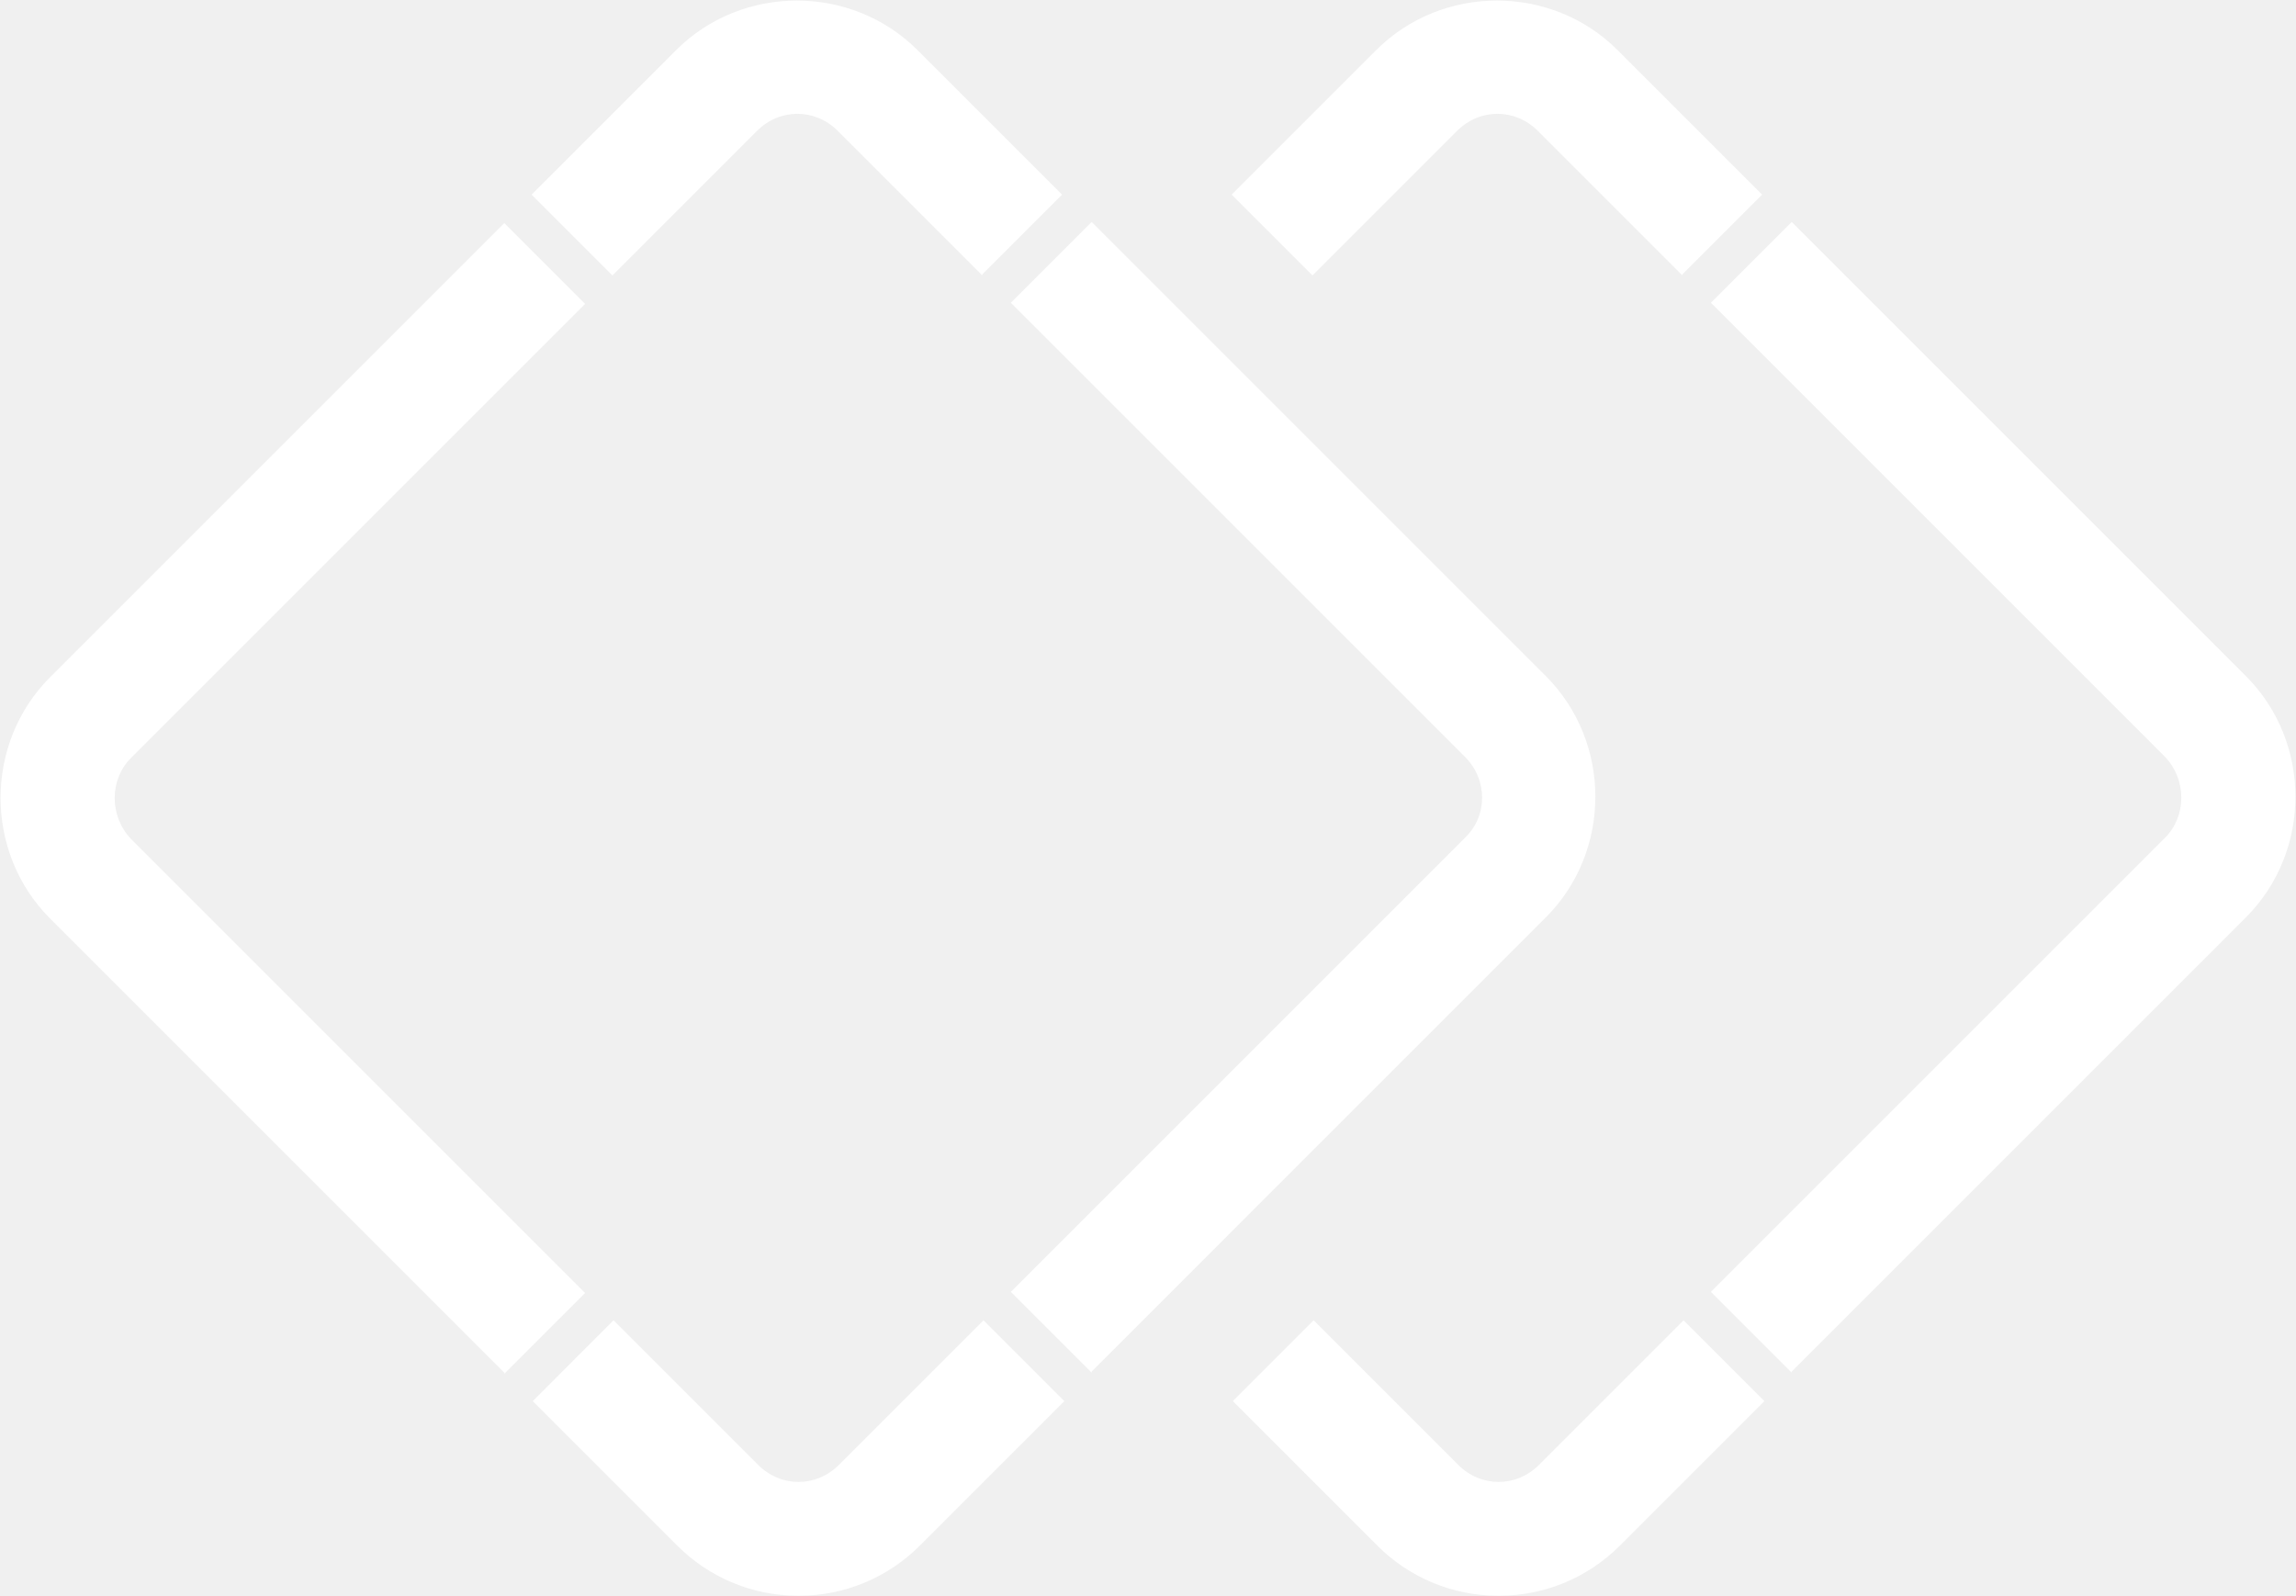
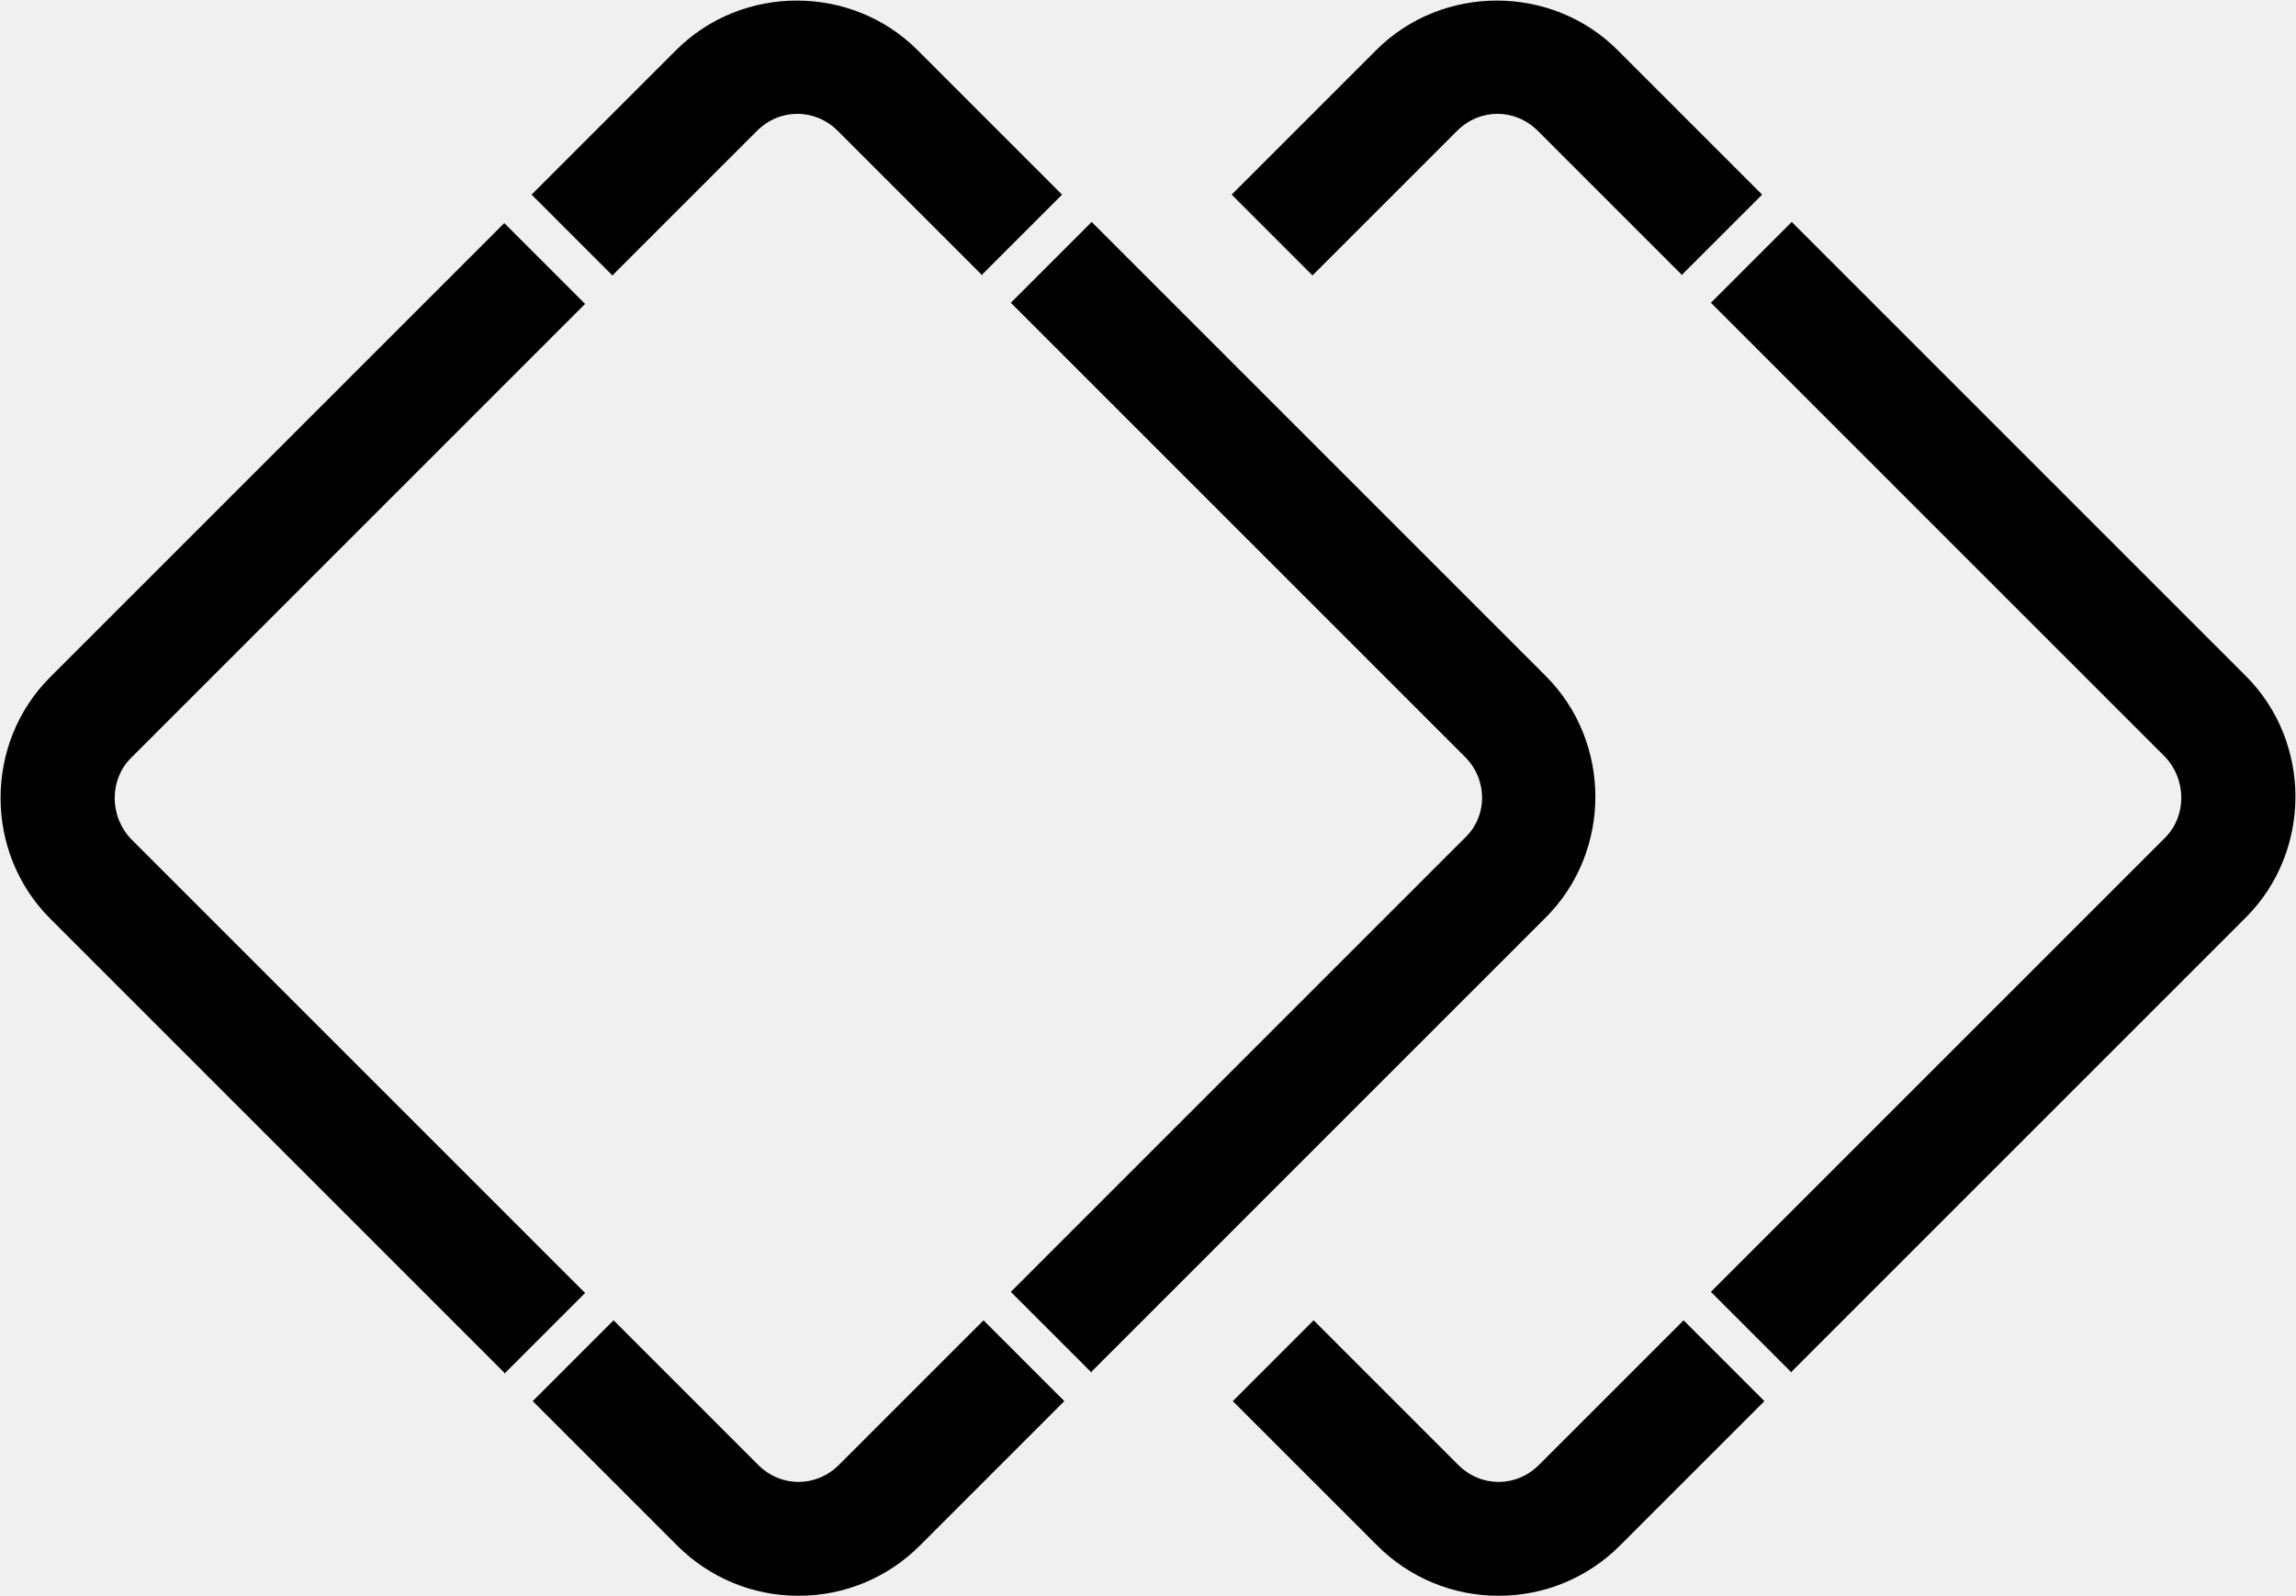
- <svg xmlns="http://www.w3.org/2000/svg" fill="#FFFFFF" data-name="Layer 1" viewBox="0 0 20.17 14.02">
+ <svg xmlns="http://www.w3.org/2000/svg" fill="#000000" data-name="Layer 1" viewBox="0 0 20.17 14.02">
  <path d="M13.16 14.02c-.4 0-.78-.16-1.06-.44l-1.27-1.27.71-.71 1.27 1.27c.2.2.51.2.71 0l1.27-1.27.71.71-1.27 1.27c-.28.28-.66.44-1.06.44Zm-6.15 0c-.4 0-.78-.16-1.06-.44l-1.27-1.27.71-.71 1.27 1.27c.2.2.51.2.71 0l1.27-1.27.71.71-1.27 1.27c-.28.28-.66.44-1.06.44Zm8.73-1.96-.71-.71 3.99-3.99c.19-.19.19-.51 0-.71l-3.99-3.99.71-.71 3.99 3.99c.58.58.58 1.54 0 2.12l-3.99 3.99Zm-6.15 0-.71-.71 3.99-3.99c.2-.19.2-.51 0-.71L8.88 2.66l.71-.71 3.99 3.99c.58.58.58 1.54 0 2.12l-3.99 3.99Zm-5.16 0L.44 8.07c-.58-.58-.58-1.54 0-2.12l3.99-3.99.71.71-3.99 3.99c-.19.19-.19.51 0 .71l3.99 3.99-.71.71Zm10.35-9.64-1.27-1.27c-.2-.2-.51-.2-.71 0l-1.27 1.27-.71-.71L12.09.44c.58-.58 1.54-.58 2.12 0l1.27 1.27-.71.71Zm-6.15 0L7.36 1.15c-.2-.2-.51-.2-.71 0L5.38 2.42l-.71-.71L5.94.44c.58-.58 1.54-.58 2.12 0l1.27 1.27-.71.71Z" style="stroke-width:0" />
</svg>
